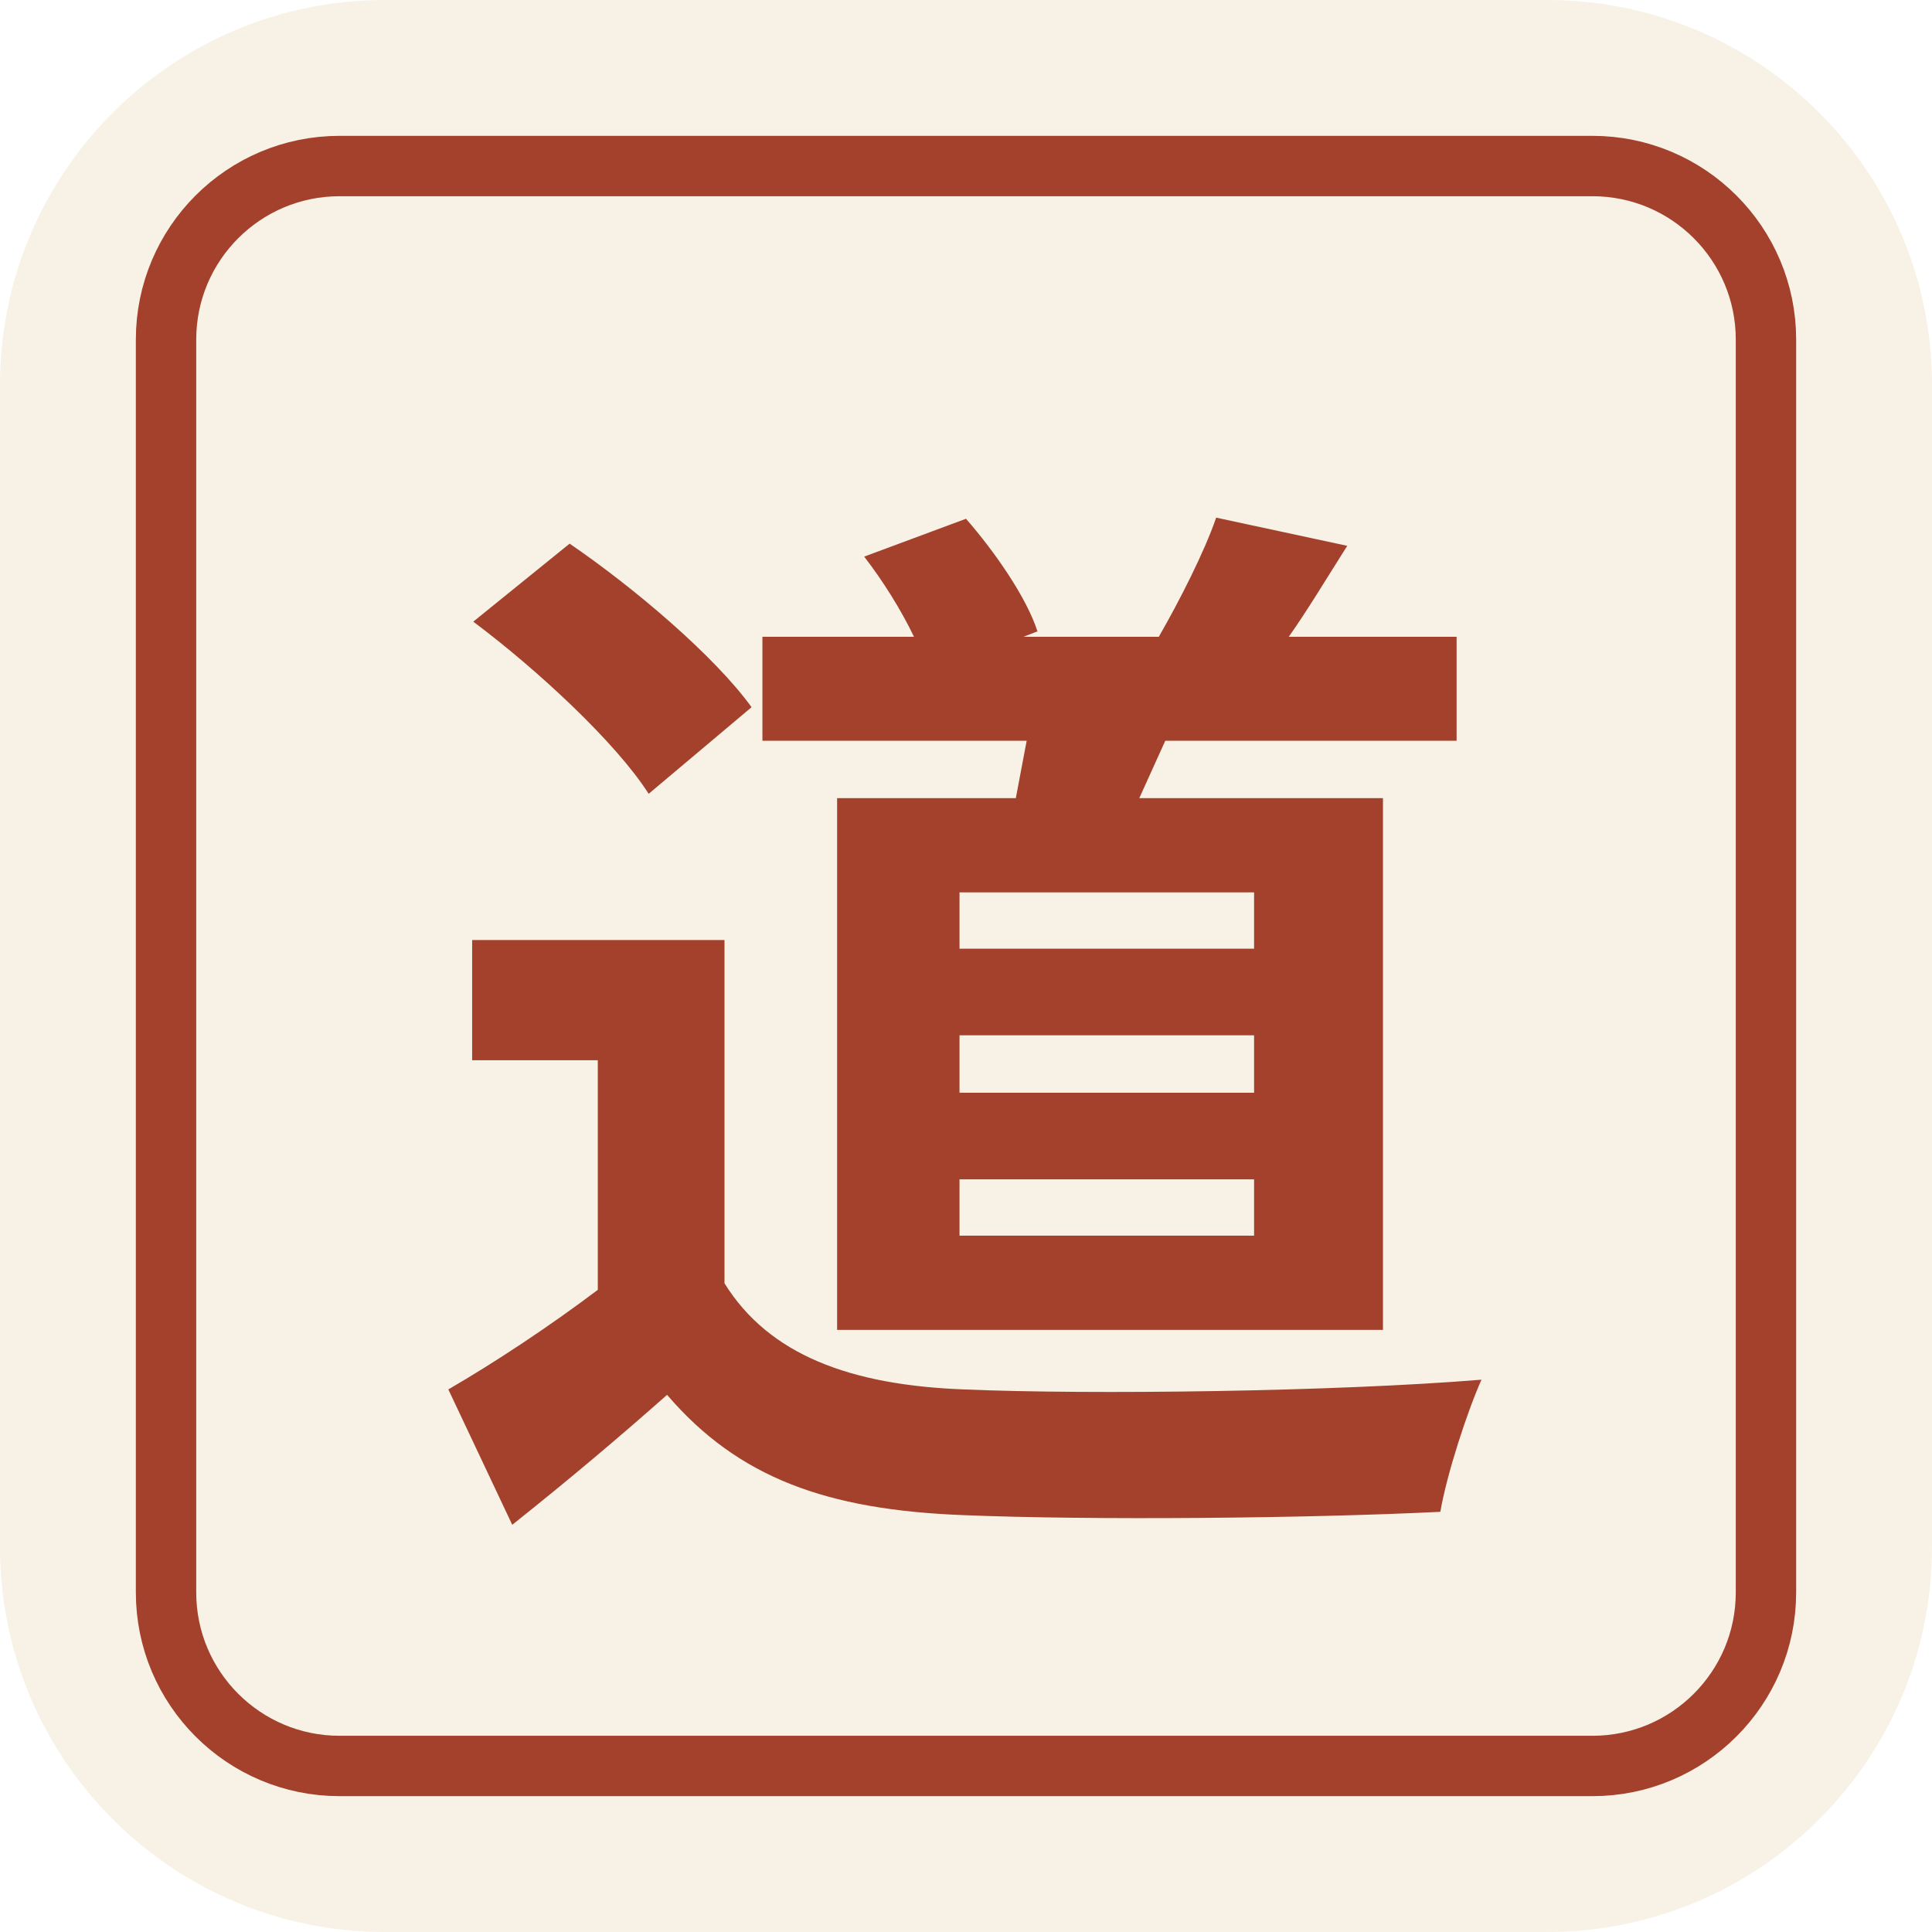
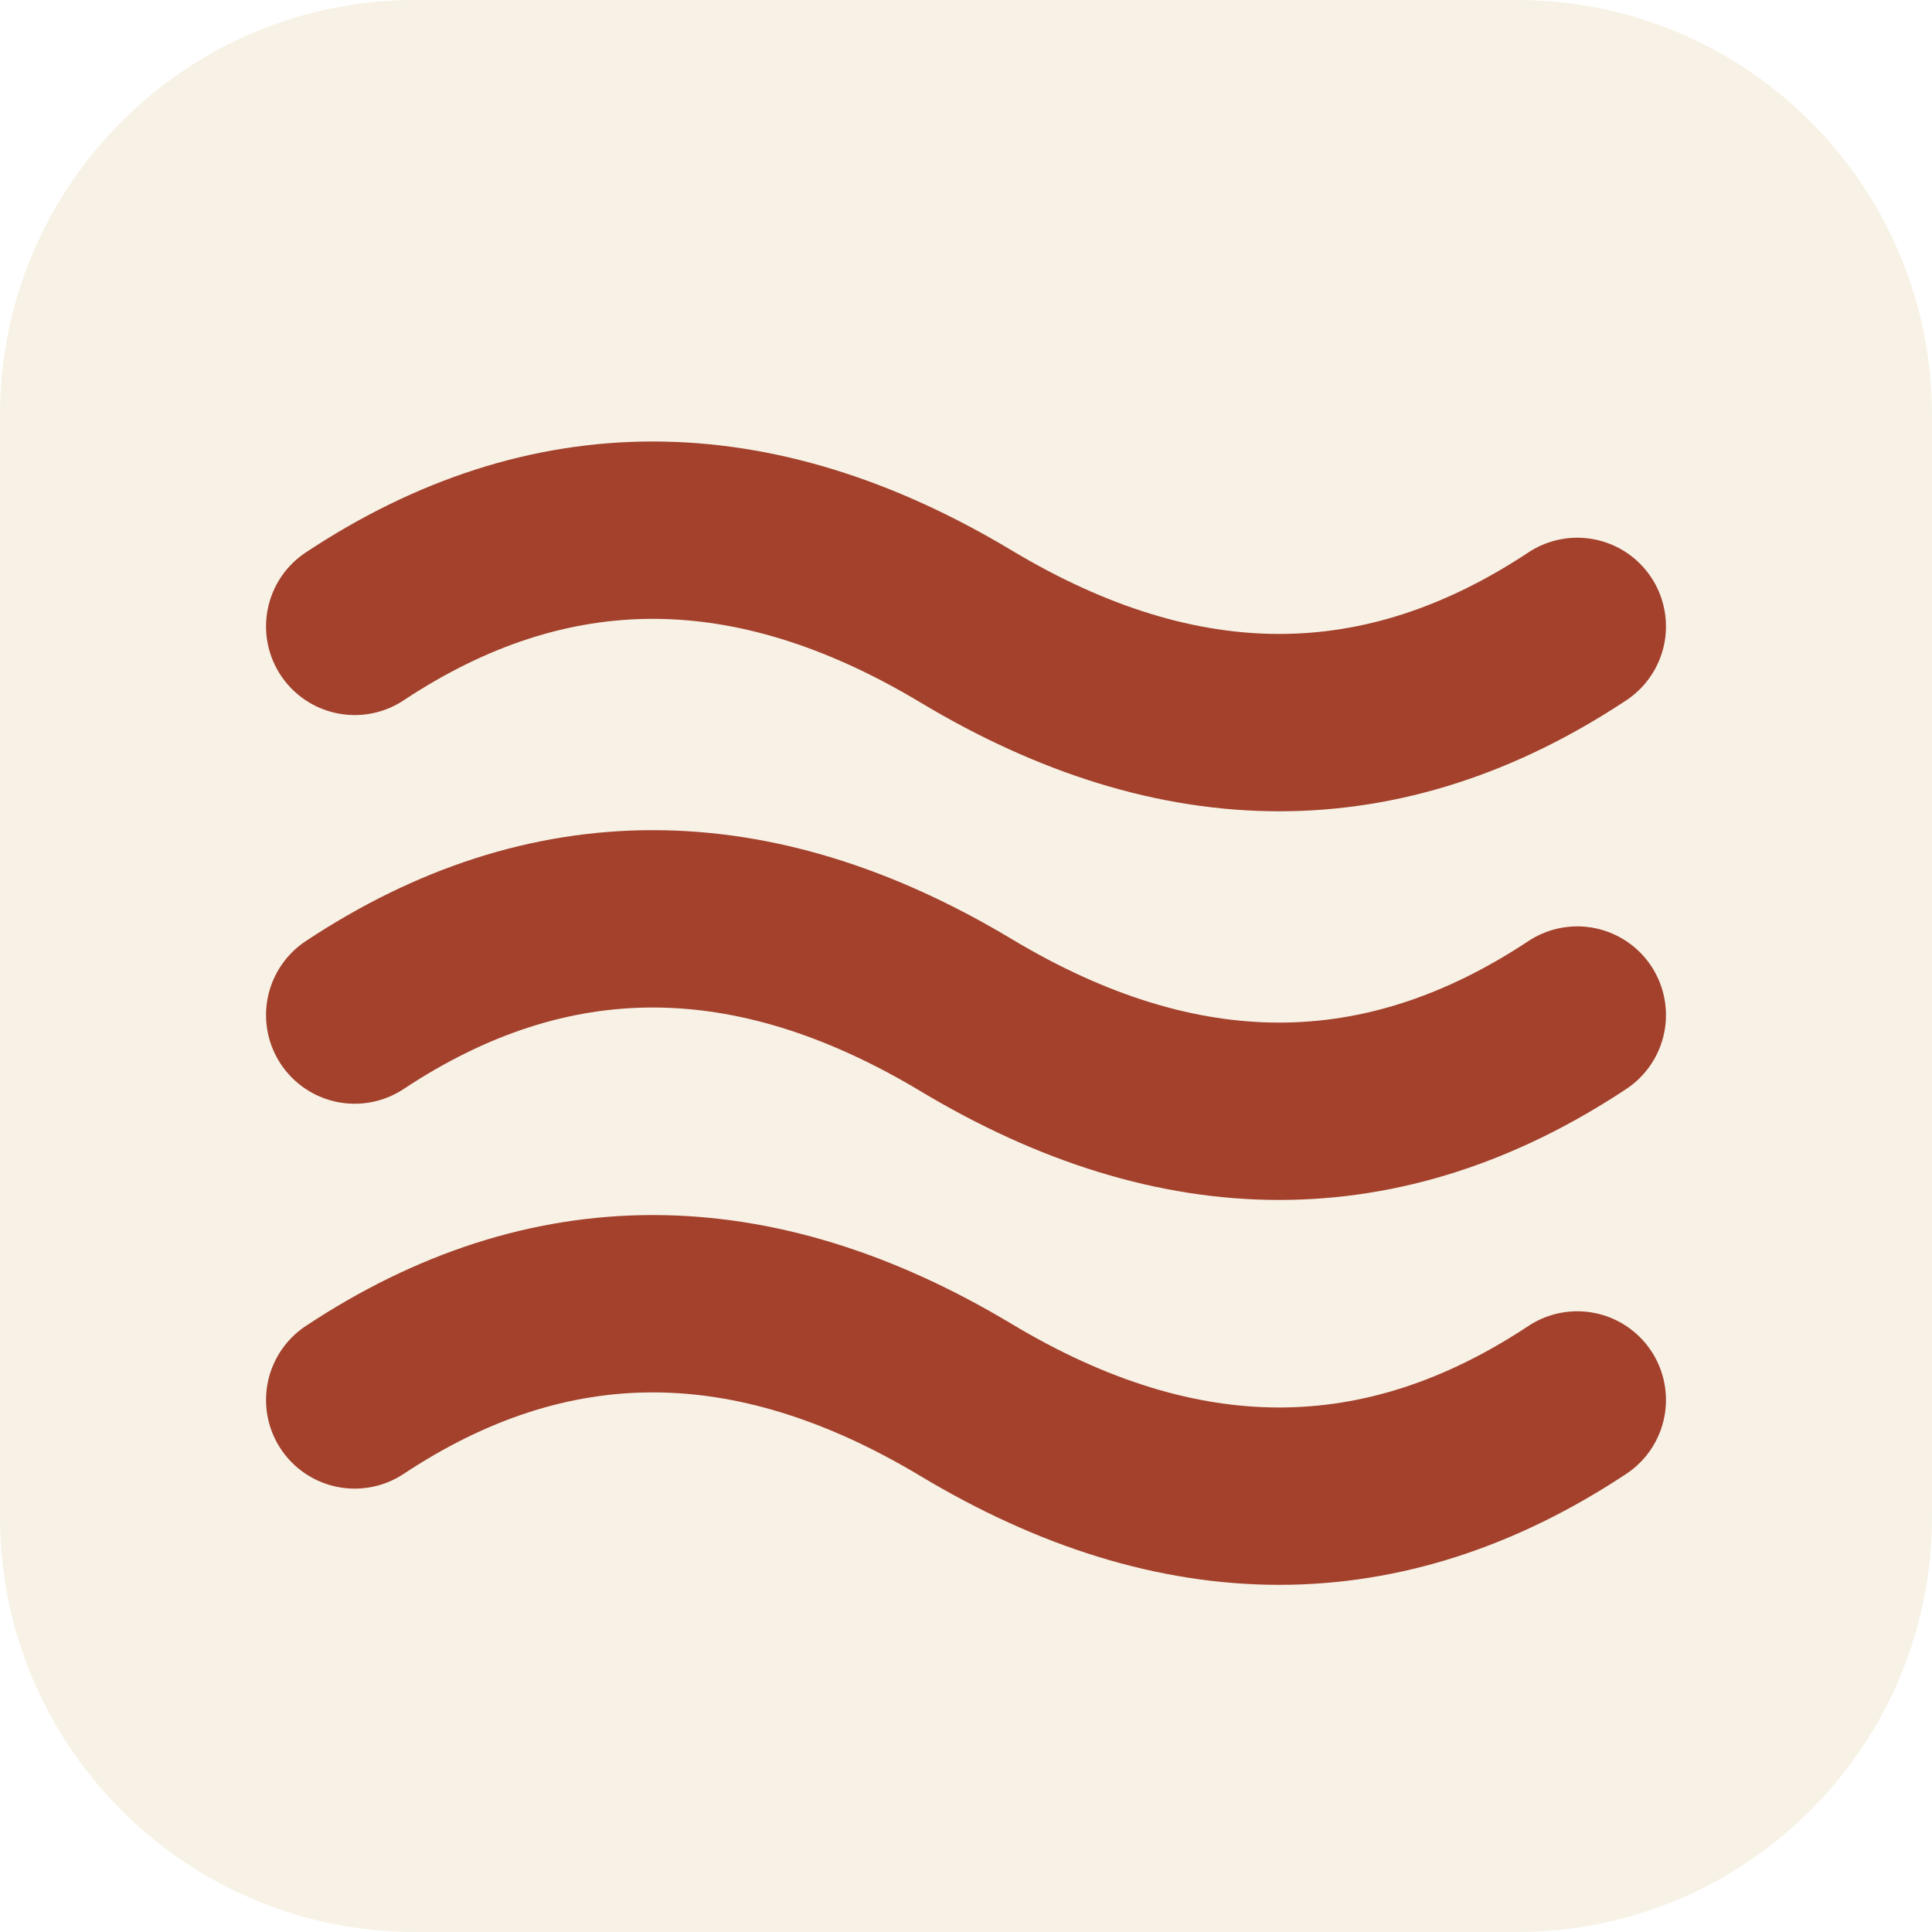
<svg xmlns="http://www.w3.org/2000/svg" viewBox="0 0 512 512" role="img" aria-label="道德经·网页书">
-   <rect width="512" height="512" rx="102" fill="#f7f2e5" />
-   <rect x="44" y="44" width="424" height="424" rx="46" fill="none" stroke="#a3412d" stroke-width="16" />
-   <text x="256" y="256" text-anchor="middle" dominant-baseline="central" font-family="Songti SC,STSong,Noto Serif SC,SimSun,serif" font-weight="700" font-size="287" fill="#a3412d">道</text>
+   <rect width="512" height="512" rx="110" fill="#f7f2e5" />
+   <path d="M94 166 Q171 115 256 166 T418 166" fill="none" stroke="#a3412d" stroke-width="47" stroke-linecap="round" />
+   <path d="M94 269 Q171 218 256 269 T418 269" fill="none" stroke="#a3412d" stroke-width="47" stroke-linecap="round" />
+   <path d="M94 371 Q171 320 256 371 T418 371" fill="none" stroke="#a3412d" stroke-width="47" stroke-linecap="round" />
</svg>
